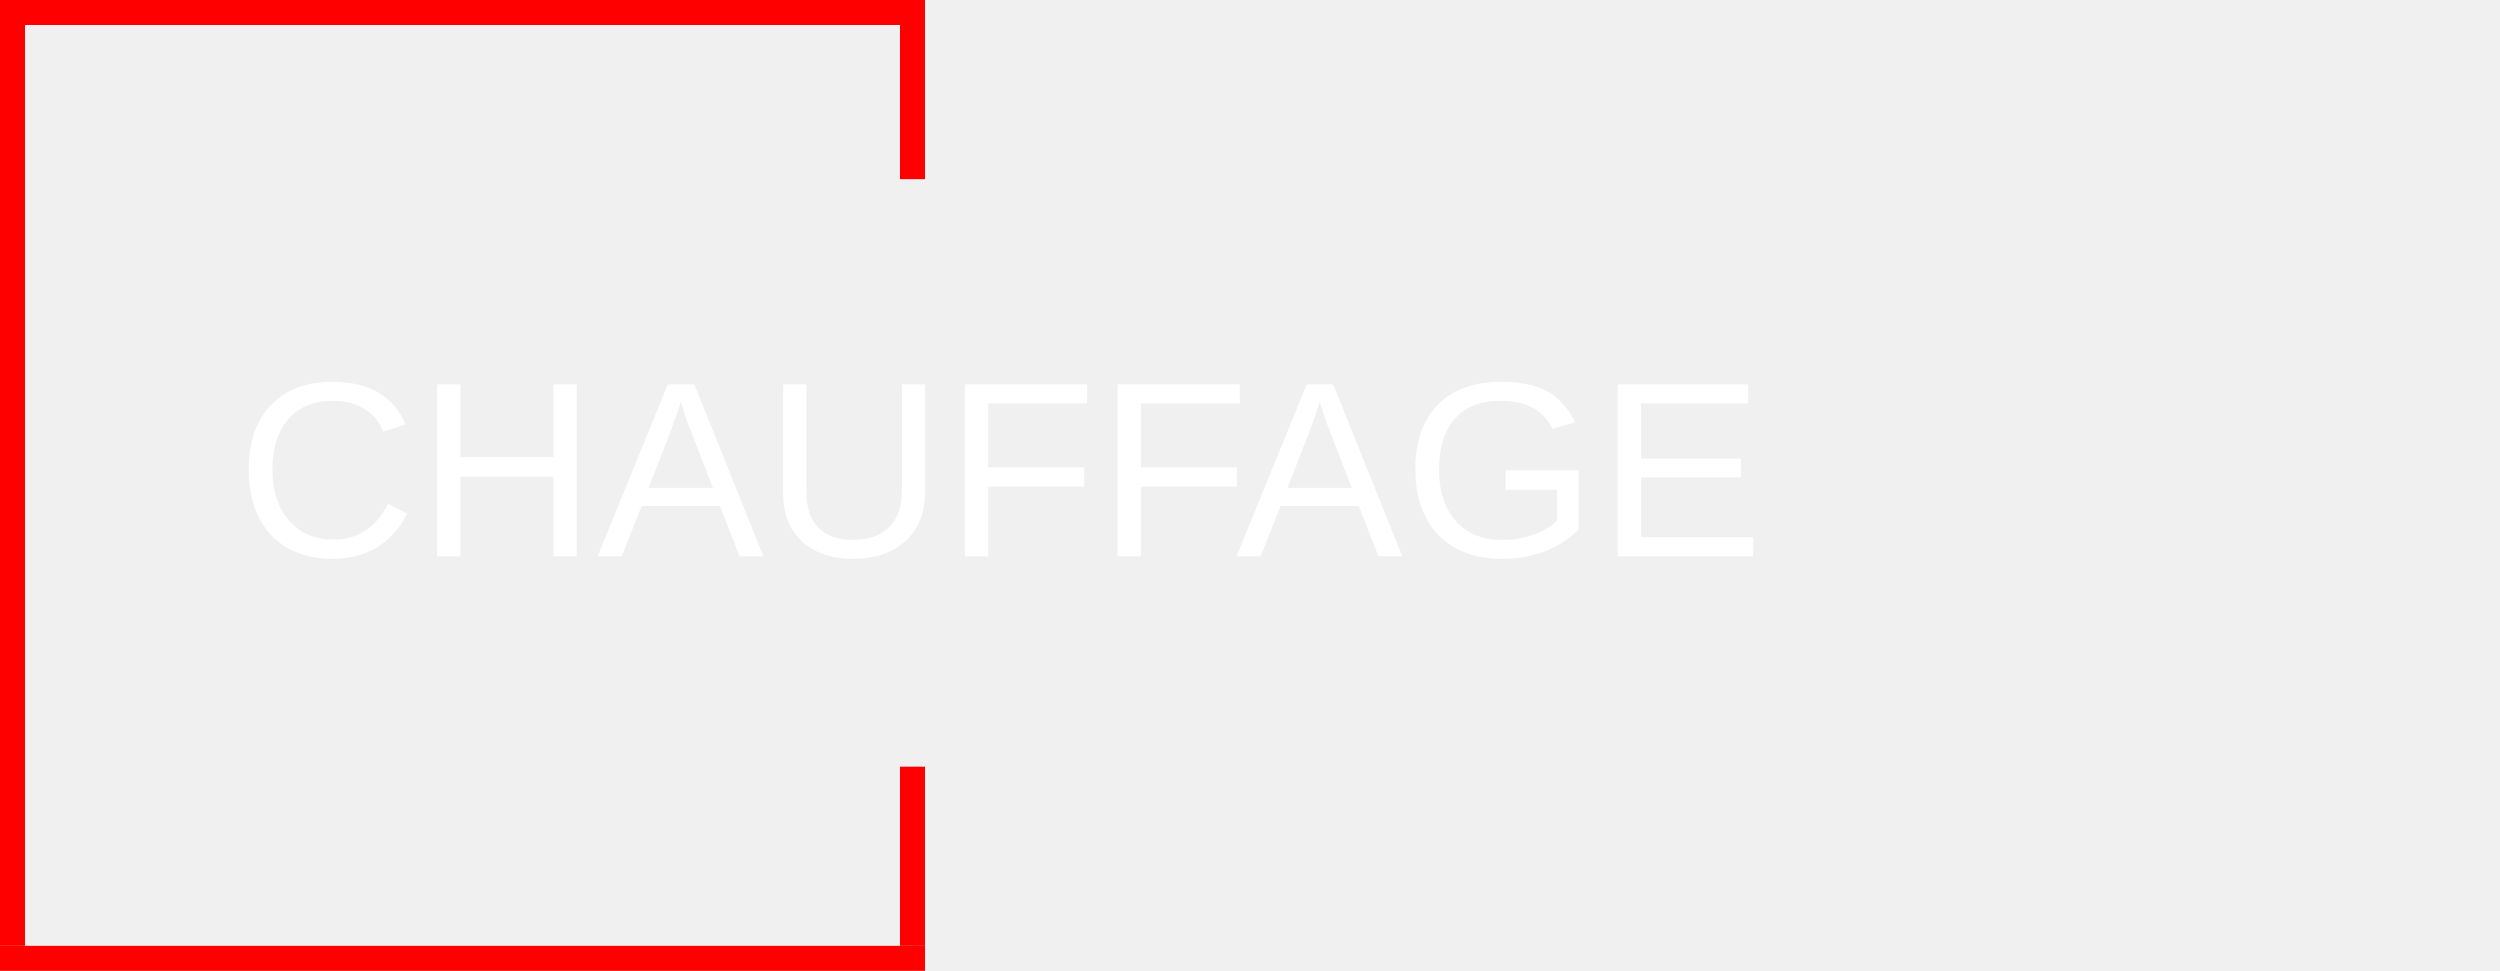
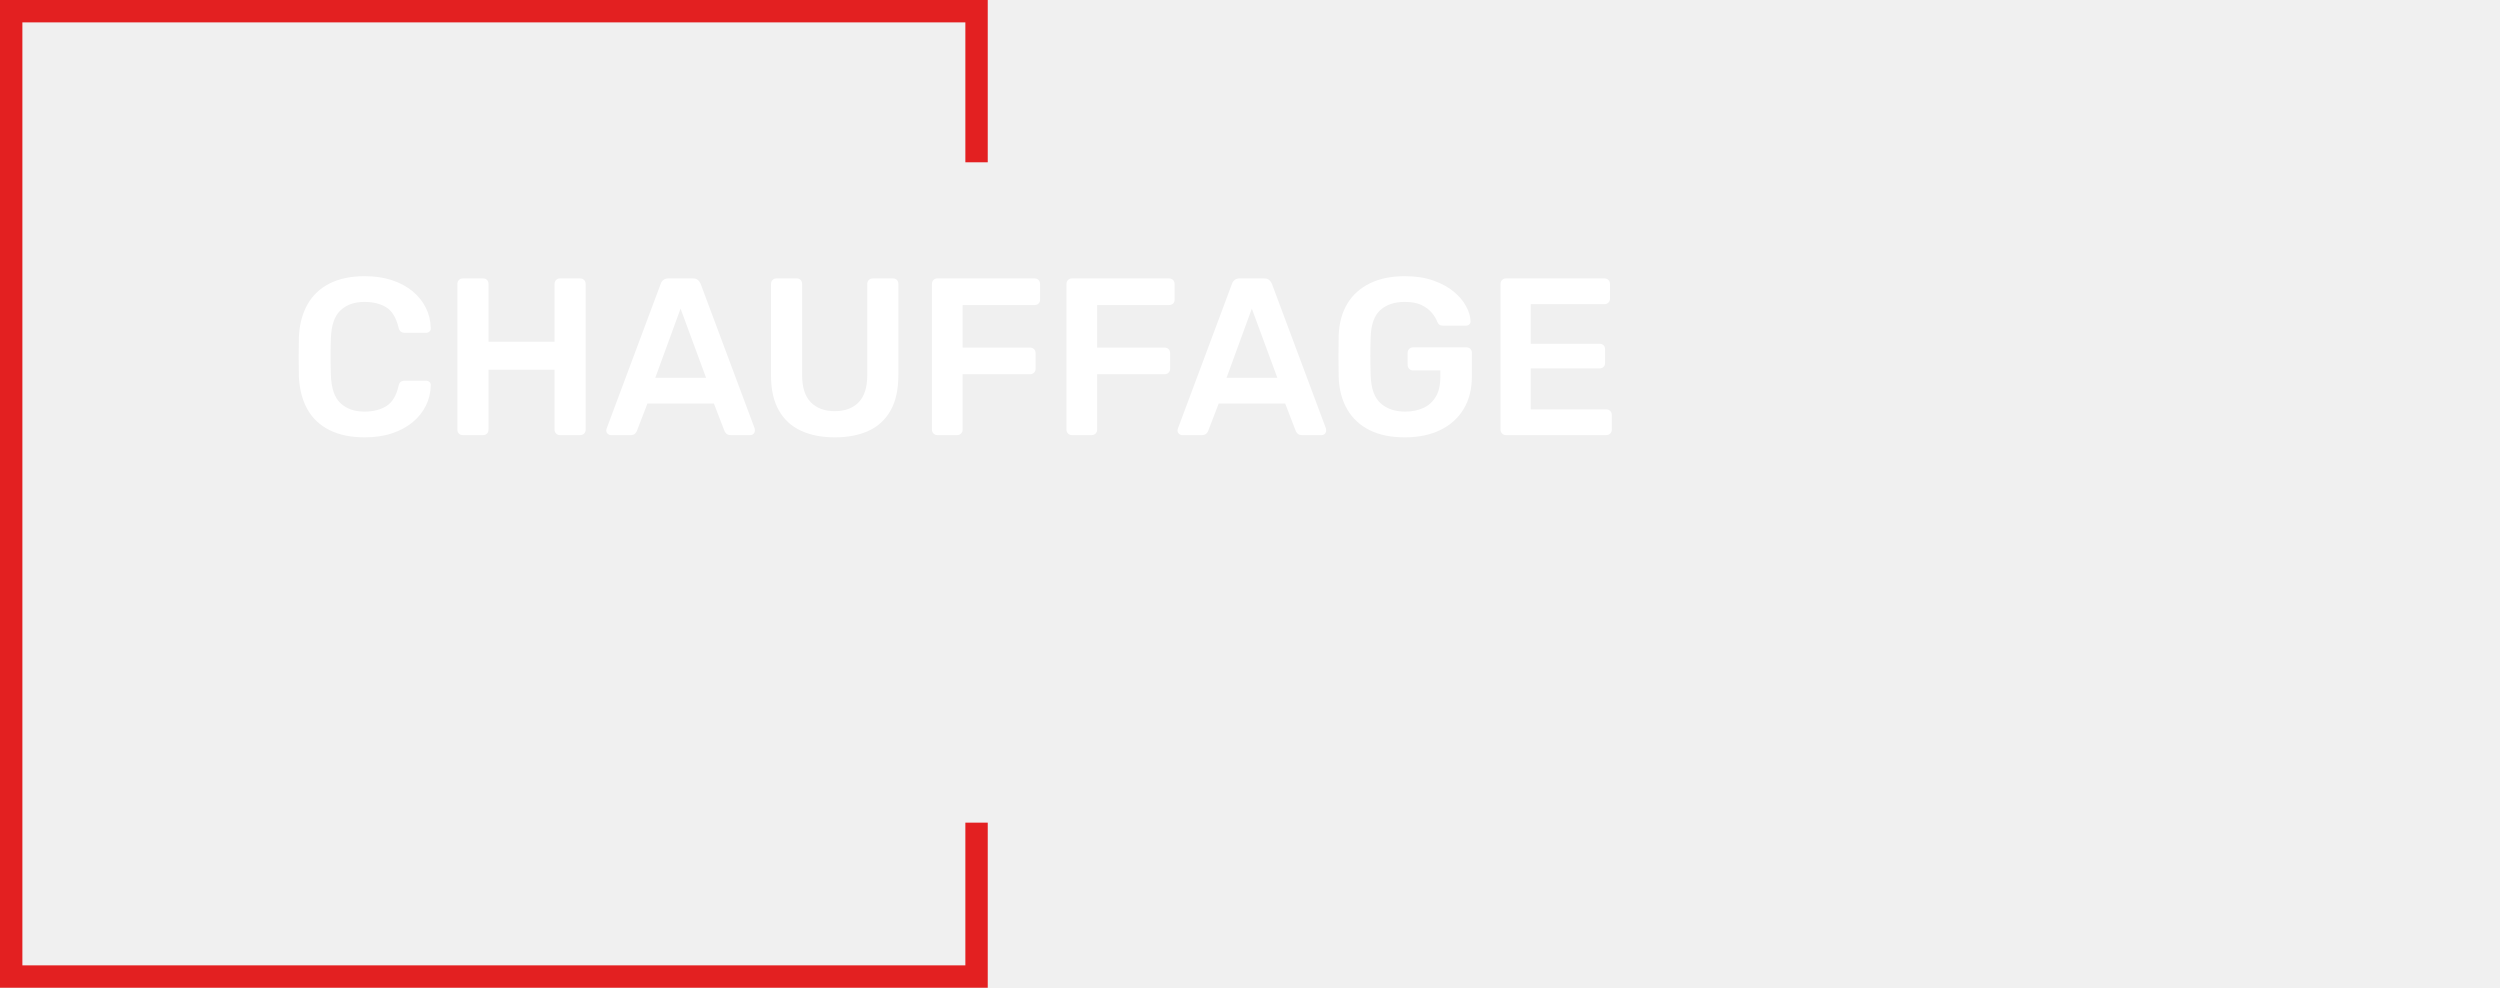
- <svg xmlns="http://www.w3.org/2000/svg" width="600" height="233" viewBox="0 0 600 233" fill="none">
-   <line x1="219" y1="43" x2="219" y2="0" stroke="red" stroke-width="6" />
-   <line x1="219" y1="227" x2="219" y2="184" stroke="red" stroke-width="6" />
-   <line x1="222" y1="3" x2="0" y2="3" stroke="red" stroke-width="6" />
-   <line x1="222" y1="230" x2="0" y2="230" stroke="red" stroke-width="6" />
-   <line x1="3" y1="0" x2="3" y2="227" stroke="red" stroke-width="6" />
-   <text x="40%" y="50%" fill="#FFFFFF" font-size="60" font-family="Arial, sans-serif" text-anchor="middle" dominant-baseline="middle">
-     CHAUFFAGE
-   </text>
+ <svg xmlns="http://www.w3.org/2000/svg" id="Calque_2" data-name="Calque 2" viewBox="0 0 893.45 353">
+   <defs>
+     <style>
+       .cls-1 {
+         fill: #fff;
+       }
+ 
+       .cls-2 {
+         fill: none;
+         stroke:#e32021;
+         stroke-miterlimit: 10;
+         stroke-width: 8px;
+       }
+        .text-path {
+         fill: none;
+         stroke:white;
+         stroke-width: 1px;
+         font-size: 25px;
+       }
+     </style>
+   </defs>
+   <g id="Calque_1-2" data-name="Calque 1">
+     <g>
+       <path class="cls-1" d="M130.34,156.3c-4.96,0-9.16-.87-12.6-2.6-3.44-1.73-6.07-4.21-7.88-7.44-1.81-3.23-2.83-7.11-3.04-11.64-.05-2.19-.08-4.53-.08-7.04s.03-4.91.08-7.2c.21-4.48,1.24-8.35,3.08-11.6,1.84-3.25,4.48-5.75,7.92-7.48,3.44-1.73,7.61-2.6,12.52-2.6,3.63,0,6.88.48,9.76,1.44s5.33,2.28,7.36,3.96c2.03,1.68,3.6,3.64,4.72,5.88,1.12,2.24,1.71,4.67,1.76,7.28.05.48-.09.88-.44,1.2-.35.32-.76.48-1.24.48h-7.6c-.59,0-1.07-.15-1.44-.44-.37-.29-.64-.79-.8-1.48-.85-3.52-2.32-5.92-4.4-7.2-2.08-1.28-4.67-1.92-7.76-1.92-3.57,0-6.43,1-8.56,3-2.13,2-3.28,5.29-3.44,9.88-.16,4.37-.16,8.85,0,13.44.16,4.59,1.31,7.88,3.44,9.88,2.13,2,4.99,3,8.56,3,3.09,0,5.69-.65,7.8-1.96,2.11-1.31,3.56-3.69,4.36-7.16.16-.75.43-1.25.8-1.52.37-.27.85-.4,1.44-.4h7.6c.48,0,.89.16,1.24.48.35.32.49.72.44,1.2-.05,2.61-.64,5.04-1.76,7.28-1.12,2.24-2.69,4.2-4.72,5.88-2.03,1.68-4.48,3-7.36,3.96-2.88.96-6.13,1.44-9.76,1.44Z" />
+       <path class="cls-1" d="M165.38,155.5c-.53,0-.99-.17-1.36-.52-.37-.35-.56-.81-.56-1.4v-52.08c0-.59.19-1.07.56-1.44s.83-.56,1.36-.56h7.28c.59,0,1.05.19,1.4.56.35.37.52.85.52,1.44v20.64h23.6v-20.64c0-.59.19-1.07.56-1.44s.83-.56,1.36-.56h7.2c.59,0,1.07.19,1.44.56.37.37.56.85.56,1.44v52.08c0,.53-.19.99-.56,1.36-.37.37-.85.56-1.44.56h-7.2c-.53,0-.99-.19-1.36-.56-.37-.37-.56-.83-.56-1.36v-21.44h-23.6v21.44c0,.53-.17.99-.52,1.36-.35.37-.81.56-1.4.56h-7.28Z" />
+       <path class="cls-1" d="M218.34,155.5c-.43,0-.81-.16-1.16-.48-.35-.32-.52-.72-.52-1.2,0-.21.05-.45.16-.72l19.28-51.6c.16-.53.47-1,.92-1.4.45-.4,1.08-.6,1.88-.6h8.72c.8,0,1.41.2,1.84.6.43.4.75.87.96,1.4l19.28,51.6c.05.27.08.51.08.72,0,.48-.16.88-.48,1.2-.32.32-.69.48-1.12.48h-6.96c-.75,0-1.29-.17-1.64-.52-.35-.35-.57-.68-.68-1l-3.76-9.76h-23.76l-3.76,9.76c-.11.32-.33.65-.68,1-.35.35-.89.52-1.64.52h-6.96ZM234.18,135.02h18.16l-9.12-24.72-9.04,24.72Z" />
+       <path class="cls-1" d="M298.34,156.3c-4.64,0-8.67-.79-12.08-2.36-3.41-1.57-6.05-4-7.92-7.28-1.87-3.28-2.8-7.48-2.8-12.6v-32.56c0-.59.19-1.07.56-1.44.37-.37.83-.56,1.36-.56h7.28c.59,0,1.05.19,1.4.56.35.37.52.85.52,1.44v32.56c0,4.37,1.04,7.61,3.12,9.72,2.08,2.11,4.93,3.16,8.56,3.16s6.47-1.05,8.52-3.16c2.05-2.11,3.08-5.35,3.08-9.72v-32.56c0-.59.19-1.07.56-1.44.37-.37.85-.56,1.44-.56h7.2c.59,0,1.05.19,1.4.56.35.37.52.85.52,1.44v32.56c0,5.12-.92,9.32-2.76,12.6-1.84,3.28-4.45,5.71-7.84,7.28-3.39,1.57-7.43,2.36-12.12,2.36Z" />
+       <path class="cls-1" d="M334.98,155.5c-.53,0-.99-.19-1.36-.56-.37-.37-.56-.83-.56-1.36v-52.08c0-.59.19-1.07.56-1.44.37-.37.83-.56,1.36-.56h34.72c.59,0,1.07.19,1.44.56.37.37.56.85.56,1.44v5.6c0,.59-.19,1.05-.56,1.4-.37.35-.85.52-1.44.52h-25.68v15.2h24.08c.59,0,1.07.19,1.44.56.37.37.56.85.56,1.44v5.6c0,.53-.19.99-.56,1.36-.37.37-.85.56-1.44.56h-24.08v19.84c0,.53-.19.99-.56,1.36-.37.37-.85.56-1.44.56h-7.04Z" />
+       <path class="cls-1" d="M383.06,155.5c-.53,0-.99-.19-1.36-.56-.37-.37-.56-.83-.56-1.36v-52.08c0-.59.19-1.07.56-1.44.37-.37.83-.56,1.36-.56h34.72c.59,0,1.07.19,1.44.56.37.37.56.85.56,1.44v5.6c0,.59-.19,1.05-.56,1.4-.37.35-.85.52-1.44.52h-25.68v15.2h24.08c.59,0,1.07.19,1.44.56.37.37.56.85.56,1.44v5.6c0,.53-.19.99-.56,1.36-.37.37-.85.56-1.44.56h-24.08v19.84c0,.53-.19.99-.56,1.36-.37.37-.85.56-1.44.56h-7.04Z" />
+       <path class="cls-1" d="M422.5,155.5c-.43,0-.81-.16-1.16-.48s-.52-.72-.52-1.2c0-.21.05-.45.16-.72l19.28-51.6c.16-.53.47-1,.92-1.4.45-.4,1.08-.6,1.88-.6h8.72c.8,0,1.41.2,1.84.6.43.4.75.87.96,1.4l19.28,51.6c.05.27.08.51.08.72,0,.48-.16.88-.48,1.2-.32.32-.69.48-1.12.48h-6.96c-.75,0-1.29-.17-1.64-.52-.35-.35-.57-.68-.68-1l-3.76-9.76h-23.76l-3.76,9.76c-.11.32-.33.65-.68,1-.35.35-.89.52-1.64.52h-6.96ZM438.34,135.02h18.16l-9.12-24.72-9.04,24.72Z" />
+       <path class="cls-1" d="M502.02,156.3c-4.91,0-9.08-.85-12.52-2.56-3.44-1.71-6.11-4.17-8-7.4-1.89-3.23-2.92-7.08-3.08-11.56-.05-2.29-.08-4.76-.08-7.4s.03-5.13.08-7.48c.16-4.43,1.19-8.21,3.08-11.36,1.89-3.15,4.59-5.57,8.08-7.28,3.49-1.71,7.64-2.56,12.44-2.56,3.89,0,7.31.52,10.24,1.56,2.93,1.04,5.37,2.37,7.32,4,1.95,1.63,3.41,3.37,4.4,5.24.99,1.87,1.51,3.6,1.56,5.2.05.48-.08.88-.4,1.2-.32.32-.75.48-1.28.48h-8.24c-.53,0-.93-.11-1.2-.32-.27-.21-.51-.53-.72-.96-.43-1.12-1.09-2.23-2-3.32-.91-1.09-2.13-2.01-3.68-2.76-1.55-.75-3.55-1.12-6-1.12-3.63,0-6.52.96-8.68,2.88-2.16,1.92-3.32,5.09-3.48,9.52-.16,4.64-.16,9.33,0,14.08.16,4.53,1.35,7.79,3.56,9.76,2.21,1.97,5.13,2.96,8.76,2.96,2.4,0,4.55-.43,6.44-1.28,1.89-.85,3.39-2.19,4.48-4,1.09-1.81,1.64-4.13,1.64-6.96v-2.48h-9.76c-.53,0-.99-.19-1.36-.56-.37-.37-.56-.85-.56-1.44v-4.24c0-.59.19-1.07.56-1.44.37-.37.83-.56,1.36-.56h19.12c.59,0,1.05.19,1.4.56.35.37.52.85.52,1.44v8.4c0,4.48-.97,8.35-2.92,11.6-1.95,3.25-4.72,5.76-8.32,7.52-3.6,1.76-7.85,2.64-12.76,2.64Z" />
+       <path class="cls-1" d="M538.18,155.5c-.53,0-.99-.19-1.36-.56-.37-.37-.56-.83-.56-1.36v-52.08c0-.59.19-1.07.56-1.44.37-.37.83-.56,1.36-.56h35.2c.59,0,1.07.19,1.44.56.37.37.56.85.56,1.44v5.28c0,.53-.19.99-.56,1.36-.37.37-.85.56-1.44.56h-26.32v14.16h24.56c.59,0,1.07.17,1.44.52.37.35.56.81.56,1.4v4.96c0,.59-.19,1.05-.56,1.4-.37.35-.85.52-1.44.52h-24.56v14.64h26.96c.59,0,1.07.19,1.44.56.37.37.56.85.56,1.44v5.28c0,.53-.19.99-.56,1.36-.37.37-.85.56-1.44.56h-35.84Z" />
+       <path class="cls-2" d="M349,58V4H4v345h345v-55" />
+     </g>
+   </g>
</svg>
